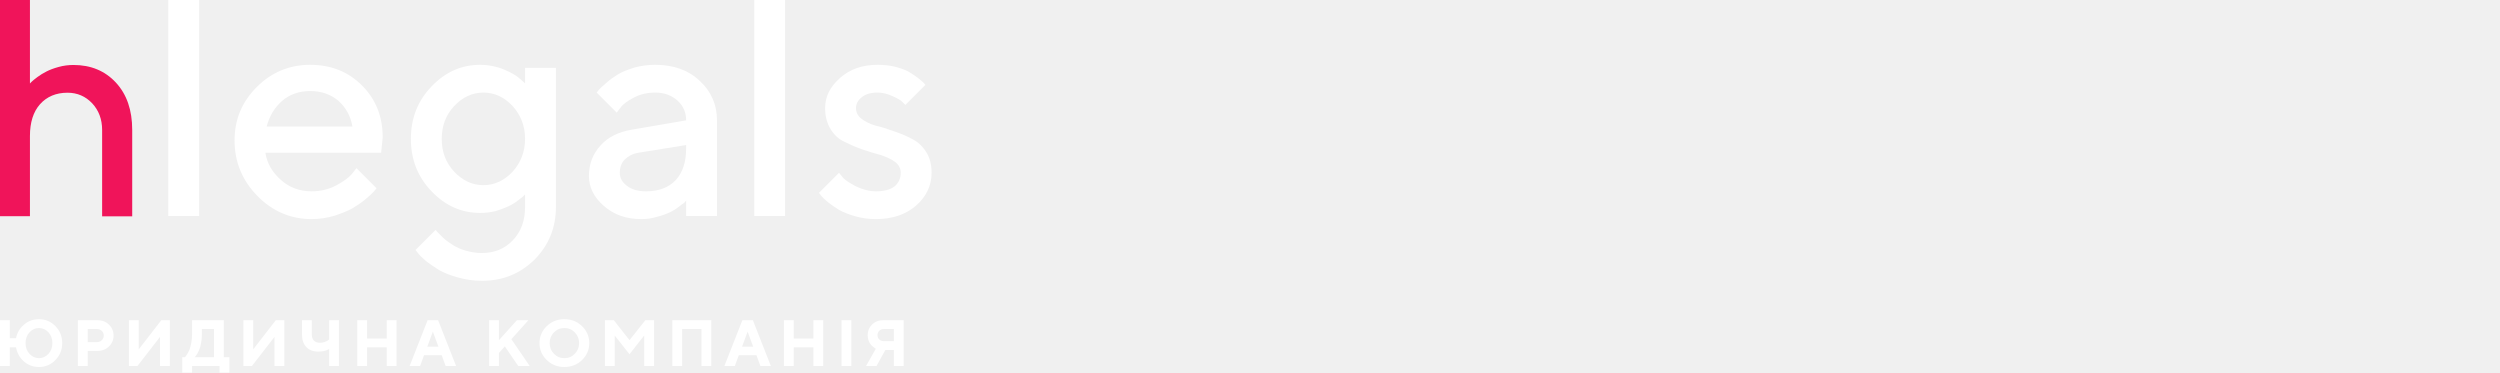
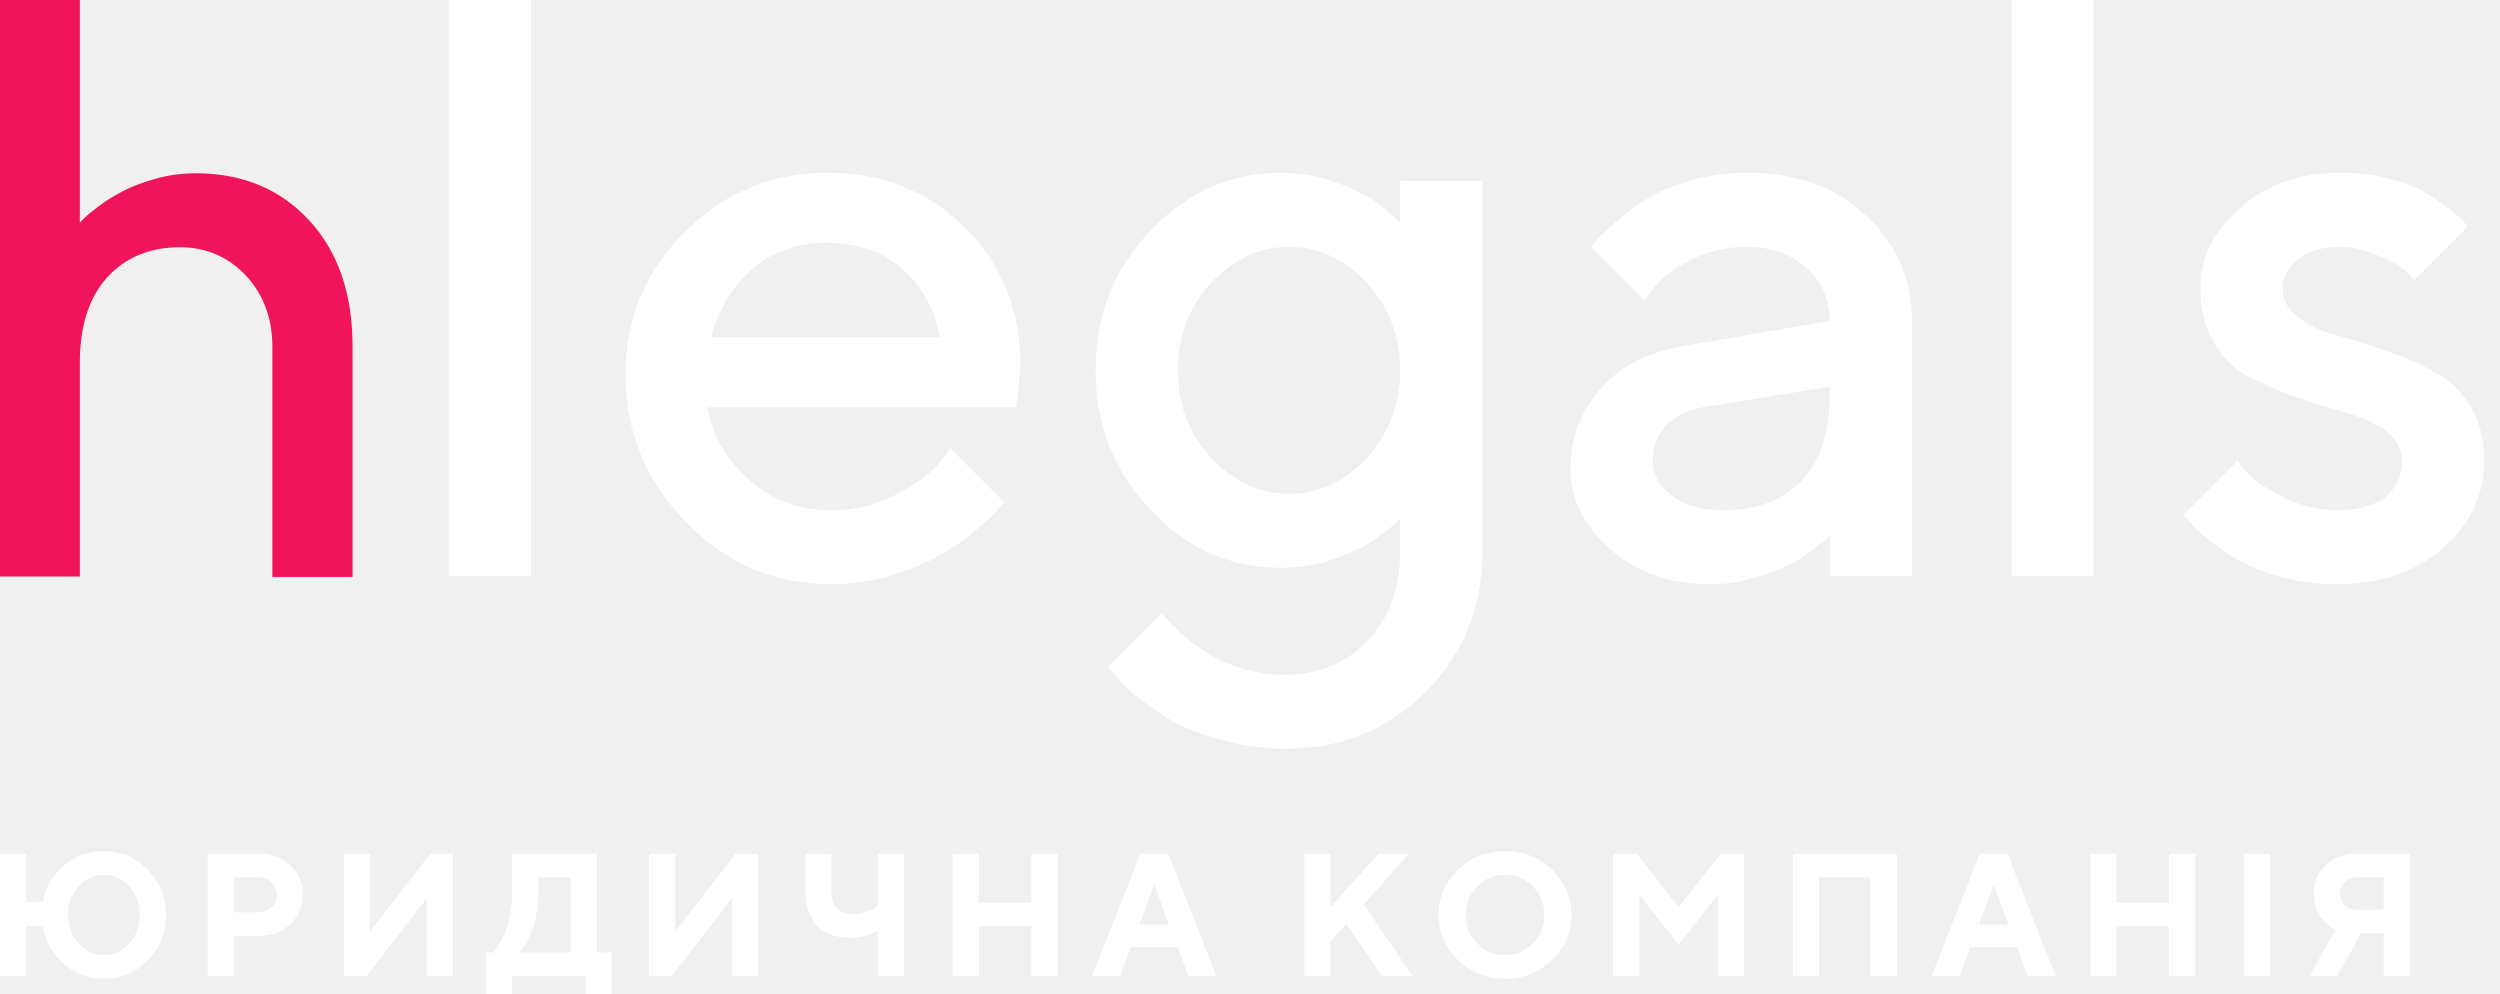
- <svg xmlns="http://www.w3.org/2000/svg" width="208" height="31" viewBox="0 0 208 31" fill="none">
-   <g clip-path="url(#clip0_139_5603)">
-     <path d="M5.176 28.546C5.176 27.99 4.985 27.521 4.609 27.134C4.233 26.748 3.775 26.557 3.242 26.557C2.757 26.557 2.337 26.71 1.983 27.02C1.634 27.325 1.416 27.696 1.335 28.137H0.817V26.639H0V30.452H0.817V28.9H1.335C1.416 29.363 1.634 29.755 1.983 30.066C2.332 30.376 2.751 30.534 3.242 30.534C3.775 30.534 4.233 30.343 4.609 29.957C4.985 29.575 5.176 29.101 5.176 28.546ZM4.358 28.546C4.358 28.905 4.249 29.205 4.032 29.439C3.808 29.679 3.547 29.799 3.242 29.799C2.936 29.799 2.675 29.679 2.457 29.439C2.234 29.205 2.125 28.905 2.125 28.546C2.125 28.186 2.234 27.886 2.457 27.647C2.675 27.412 2.936 27.293 3.242 27.293C3.547 27.293 3.808 27.412 4.032 27.647C4.249 27.886 4.358 28.186 4.358 28.546Z" fill="white" />
-     <path d="M6.48 26.639V30.453H7.297V29.2H8.087C8.48 29.2 8.806 29.074 9.062 28.829C9.319 28.584 9.449 28.279 9.449 27.919C9.449 27.554 9.319 27.255 9.062 27.004C8.801 26.759 8.48 26.639 8.087 26.639H6.48ZM8.06 27.374C8.223 27.374 8.36 27.429 8.469 27.532C8.578 27.636 8.632 27.767 8.632 27.919C8.632 28.072 8.578 28.203 8.469 28.306C8.36 28.41 8.223 28.464 8.06 28.464H7.297V27.374H8.06Z" fill="white" />
-     <path d="M14.131 30.453V26.639H13.423L11.543 29.063V26.639H10.726V30.453H11.434L13.314 28.028V30.453H14.131Z" fill="white" />
-     <path d="M15.162 29.717V31.242H15.979V30.453H18.268V31.242H19.085V29.717H18.622V26.639H15.979V27.81C15.979 28.066 15.958 28.306 15.914 28.529C15.87 28.758 15.821 28.938 15.772 29.074C15.718 29.205 15.658 29.325 15.587 29.439C15.516 29.548 15.473 29.619 15.445 29.652C15.413 29.679 15.396 29.706 15.38 29.717H15.162ZM16.797 27.81V27.374H17.805V29.717H16.197L16.263 29.652C16.301 29.608 16.35 29.537 16.41 29.434C16.47 29.33 16.524 29.21 16.584 29.074C16.644 28.938 16.693 28.753 16.731 28.529C16.775 28.306 16.797 28.066 16.797 27.81Z" fill="white" />
-     <path d="M23.656 30.453V26.639H22.948L21.068 29.063V26.639H20.251V30.453H20.959L22.838 28.028V30.453H23.656Z" fill="white" />
-     <path d="M25.941 26.639H25.124V27.81C25.124 28.268 25.244 28.622 25.483 28.873C25.728 29.129 26.061 29.254 26.486 29.254C26.851 29.254 27.15 29.183 27.385 29.036V30.453H28.202V26.639H27.385V28.246L27.292 28.317C27.232 28.36 27.139 28.404 27.014 28.453C26.889 28.497 26.758 28.518 26.622 28.518C26.404 28.518 26.235 28.459 26.115 28.339C26.001 28.213 25.941 28.039 25.941 27.81V26.639Z" fill="white" />
-     <path d="M32.993 26.639H32.176V28.164H30.541V26.639H29.724V30.453H30.541V28.9H32.176V30.453H32.993V26.639Z" fill="white" />
-     <path d="M36.477 28.845H35.551L36.014 27.592L36.477 28.845ZM36.75 29.554L37.077 30.453H37.948L36.45 26.639H35.578L34.08 30.453H34.952L35.279 29.554H36.75Z" fill="white" />
-     <path d="M41.511 26.639H40.694V30.453H41.511V29.363L42.002 28.818L43.118 30.453H44.072L42.546 28.219L43.963 26.639H43.009L41.511 28.301V26.639Z" fill="white" />
-     <path d="M45.731 28.546C45.731 28.197 45.85 27.897 46.09 27.657C46.325 27.412 46.613 27.293 46.956 27.293C47.3 27.293 47.589 27.412 47.823 27.657C48.062 27.897 48.182 28.197 48.182 28.546C48.182 28.9 48.062 29.194 47.823 29.434C47.589 29.679 47.3 29.799 46.956 29.799C46.613 29.799 46.325 29.679 46.09 29.434C45.85 29.194 45.731 28.9 45.731 28.546ZM44.886 28.546C44.886 29.09 45.088 29.564 45.486 29.951C45.883 30.338 46.373 30.534 46.956 30.534C47.539 30.534 48.03 30.338 48.428 29.951C48.825 29.564 49.027 29.09 49.027 28.546C49.027 27.995 48.825 27.527 48.428 27.14C48.03 26.753 47.539 26.557 46.956 26.557C46.373 26.557 45.883 26.753 45.486 27.14C45.088 27.527 44.886 27.995 44.886 28.546Z" fill="white" />
-     <path d="M52.374 28.301L51.067 26.639H50.331V30.453H51.148V27.919L52.374 29.472L53.6 27.908V30.453H54.417V26.639H53.693L52.374 28.301Z" fill="white" />
-     <path d="M59.18 26.639H55.938V30.453H56.755V27.374H58.362V30.453H59.18V26.639Z" fill="white" />
-     <path d="M62.665 28.845H61.739L62.202 27.592L62.665 28.845ZM62.937 29.554L63.264 30.453H64.136L62.638 26.639H61.766L60.268 30.453H61.139L61.466 29.554H62.937Z" fill="white" />
-     <path d="M68.492 26.639H67.674V28.164H66.04V26.639H65.223V30.453H66.04V28.9H67.674V30.453H68.492V26.639Z" fill="white" />
-     <path d="M70.831 26.639H70.014V30.453H70.831V26.639Z" fill="white" />
-     <path d="M75.186 26.639H73.497C73.116 26.639 72.805 26.759 72.56 26.998C72.315 27.238 72.19 27.538 72.19 27.892C72.19 28.045 72.217 28.186 72.261 28.322C72.31 28.459 72.364 28.562 72.43 28.638C72.49 28.715 72.555 28.785 72.637 28.851C72.713 28.916 72.767 28.96 72.8 28.976C72.827 28.987 72.855 29.003 72.871 29.009L72.054 30.453H72.925L73.661 29.118H74.369V30.453H75.186V26.639ZM73.007 27.892C73.007 27.739 73.056 27.62 73.154 27.521C73.252 27.424 73.378 27.374 73.525 27.374H74.369V28.382H73.525C73.378 28.382 73.252 28.333 73.154 28.241C73.056 28.148 73.007 28.028 73.007 27.892Z" fill="white" />
-     <path d="M2.491 7.62939e-05H0V17.988H2.491V11.314C2.491 10.185 2.771 9.295 3.333 8.668C3.895 8.04 4.664 7.714 5.616 7.714C6.434 7.714 7.118 8.015 7.667 8.592C8.216 9.182 8.497 9.922 8.497 10.813V18H11V10.813C11 9.157 10.548 7.852 9.645 6.874C8.741 5.896 7.557 5.406 6.117 5.406C5.701 5.406 5.286 5.457 4.883 5.569C4.468 5.682 4.139 5.808 3.87 5.946C3.602 6.084 3.345 6.234 3.113 6.41C2.881 6.585 2.723 6.711 2.649 6.786C2.576 6.861 2.515 6.912 2.491 6.949V7.62939e-05Z" fill="#F0145A" />
-     <path d="M16.567 0H14V17.973H16.567V0Z" fill="white" />
-     <path d="M31.711 12.709L31.84 11.425C31.84 9.705 31.275 8.267 30.119 7.112C28.964 5.956 27.526 5.392 25.806 5.392C24.086 5.392 22.596 6.008 21.364 7.24C20.132 8.473 19.515 9.936 19.515 11.682C19.515 13.479 20.157 15.02 21.416 16.303C22.674 17.587 24.188 18.229 25.934 18.229C26.602 18.229 27.218 18.126 27.834 17.947C28.45 17.741 28.964 17.536 29.323 17.33C29.709 17.099 30.094 16.843 30.427 16.56C30.761 16.278 30.992 16.072 31.095 15.944C31.198 15.816 31.275 15.739 31.326 15.662L29.657 13.993L29.272 14.48C29.015 14.789 28.579 15.097 27.963 15.431C27.321 15.764 26.653 15.918 25.934 15.918C24.933 15.918 24.086 15.61 23.367 14.968C22.648 14.326 22.211 13.582 22.083 12.709H31.711ZM25.806 7.574C26.756 7.574 27.526 7.856 28.168 8.396C28.784 8.96 29.169 9.654 29.323 10.527H22.186C22.417 9.654 22.828 8.96 23.47 8.396C24.086 7.856 24.882 7.574 25.806 7.574Z" fill="white" />
-     <path d="M43.685 17.228C43.685 18.357 43.352 19.282 42.658 20.001C41.991 20.694 41.144 21.053 40.091 21.053C39.629 21.053 39.167 20.976 38.73 20.848C38.294 20.72 37.96 20.566 37.678 20.386C37.395 20.206 37.138 20.026 36.882 19.795C36.651 19.564 36.496 19.41 36.419 19.333C36.343 19.256 36.291 19.179 36.24 19.128L34.571 20.797L34.776 21.053C34.905 21.233 35.136 21.464 35.444 21.721C35.752 21.952 36.111 22.209 36.522 22.465C36.933 22.697 37.447 22.902 38.088 23.082C38.73 23.261 39.398 23.364 40.091 23.364C41.837 23.364 43.275 22.773 44.481 21.593C45.663 20.386 46.253 18.948 46.253 17.202V5.648H43.685V6.932L43.249 6.547C42.967 6.29 42.53 6.033 41.914 5.777C41.298 5.52 40.63 5.392 39.963 5.392C38.397 5.392 37.061 5.982 35.906 7.189C34.751 8.396 34.186 9.833 34.186 11.554C34.186 13.274 34.751 14.712 35.906 15.918C37.061 17.125 38.397 17.716 39.963 17.716C40.399 17.716 40.81 17.664 41.246 17.561C41.657 17.433 41.991 17.305 42.273 17.176C42.556 17.048 42.813 16.894 43.044 16.714C43.275 16.535 43.455 16.406 43.506 16.355L43.685 16.175V17.228ZM36.753 11.554C36.753 10.475 37.087 9.577 37.78 8.832C38.474 8.087 39.295 7.702 40.219 7.702C41.144 7.702 41.965 8.087 42.658 8.832C43.326 9.577 43.685 10.475 43.685 11.554C43.685 12.632 43.326 13.53 42.658 14.275C41.965 15.02 41.144 15.405 40.219 15.405C39.295 15.405 38.474 15.02 37.78 14.275C37.087 13.53 36.753 12.632 36.753 11.554Z" fill="white" />
-     <path d="M59.654 17.972V10.013C59.654 8.704 59.167 7.6 58.217 6.727C57.267 5.828 56.034 5.392 54.519 5.392C53.929 5.392 53.338 5.469 52.773 5.623C52.209 5.802 51.746 5.982 51.413 6.187C51.079 6.393 50.745 6.624 50.437 6.906C50.129 7.163 49.949 7.343 49.846 7.446C49.77 7.548 49.693 7.625 49.641 7.702L51.31 9.371L51.644 8.935C51.849 8.652 52.209 8.396 52.748 8.113C53.287 7.831 53.877 7.702 54.519 7.702C55.264 7.702 55.88 7.933 56.368 8.37C56.856 8.806 57.087 9.371 57.087 10.013L52.594 10.783C51.49 10.963 50.591 11.399 49.975 12.093C49.333 12.786 48.999 13.633 48.999 14.635C48.999 15.585 49.41 16.406 50.232 17.125C51.079 17.87 52.106 18.229 53.364 18.229C53.8 18.229 54.211 18.178 54.622 18.049C55.059 17.947 55.392 17.818 55.675 17.69C55.957 17.561 56.214 17.407 56.445 17.228C56.676 17.048 56.83 16.92 56.933 16.868C57.01 16.791 57.061 16.714 57.087 16.689V17.972H59.654ZM53.749 15.918C53.082 15.918 52.542 15.764 52.157 15.456C51.746 15.148 51.567 14.789 51.567 14.378C51.567 13.941 51.695 13.556 51.978 13.274C52.26 12.991 52.645 12.786 53.107 12.709L57.087 12.067V12.324C57.087 13.479 56.804 14.352 56.214 14.994C55.623 15.61 54.802 15.918 53.749 15.918Z" fill="white" />
-     <path d="M65.32 -3.8147e-06H62.753V17.973H65.32V-3.8147e-06Z" fill="white" />
-     <path d="M76.995 7.06L76.84 6.881C76.738 6.778 76.584 6.65 76.353 6.47C76.121 6.29 75.865 6.136 75.582 5.956C75.3 5.802 74.915 5.674 74.453 5.546C73.99 5.443 73.503 5.392 73.015 5.392C71.757 5.392 70.73 5.751 69.908 6.47C69.061 7.214 68.65 8.036 68.65 8.986C68.65 9.679 68.804 10.244 69.112 10.758C69.42 11.245 69.805 11.605 70.293 11.81C70.755 12.041 71.269 12.273 71.808 12.452C72.347 12.632 72.835 12.786 73.323 12.914C73.785 13.068 74.17 13.248 74.478 13.479C74.786 13.71 74.941 14.018 74.941 14.378C74.941 14.84 74.761 15.225 74.427 15.508C74.093 15.764 73.58 15.918 72.886 15.918C72.322 15.918 71.757 15.764 71.218 15.508C70.678 15.225 70.345 14.994 70.165 14.814C70.011 14.635 69.882 14.48 69.805 14.378L68.137 16.047L68.316 16.278C68.445 16.432 68.624 16.611 68.881 16.817C69.164 17.048 69.472 17.253 69.805 17.459C70.165 17.664 70.627 17.844 71.166 17.998C71.705 18.152 72.296 18.229 72.886 18.229C74.247 18.229 75.377 17.844 76.224 17.099C77.072 16.355 77.508 15.431 77.508 14.378C77.508 13.685 77.354 13.094 77.046 12.632C76.738 12.144 76.353 11.785 75.865 11.554C75.403 11.297 74.889 11.091 74.35 10.912C73.811 10.732 73.323 10.552 72.835 10.45C72.373 10.321 71.988 10.116 71.68 9.885C71.372 9.654 71.218 9.346 71.218 8.986C71.218 8.652 71.372 8.344 71.705 8.087C72.013 7.831 72.45 7.702 73.015 7.702C73.426 7.702 73.837 7.805 74.222 7.985C74.632 8.164 74.915 8.319 75.043 8.447C75.172 8.575 75.274 8.678 75.326 8.729L76.995 7.06Z" fill="white" />
-   </g>
-   <defs>
-     <clipPath id="clip0_139_5603">
-       <rect width="208" height="31" fill="white" />
-     </clipPath>
-   </defs>
+ <svg xmlns="http://www.w3.org/2000/svg" width="78" height="31" viewBox="0 0 78 31" fill="none">
+   <path d="M5.176 28.546C5.176 27.99 4.985 27.521 4.609 27.134C4.233 26.748 3.775 26.557 3.242 26.557C2.757 26.557 2.337 26.71 1.983 27.02C1.634 27.325 1.416 27.696 1.335 28.137H0.817V26.639H0V30.452H0.817V28.9H1.335C1.416 29.363 1.634 29.755 1.983 30.066C2.332 30.376 2.751 30.534 3.242 30.534C3.775 30.534 4.233 30.343 4.609 29.957C4.985 29.575 5.176 29.101 5.176 28.546ZM4.358 28.546C4.358 28.905 4.249 29.205 4.032 29.439C3.808 29.679 3.547 29.799 3.242 29.799C2.936 29.799 2.675 29.679 2.457 29.439C2.234 29.205 2.125 28.905 2.125 28.546C2.125 28.186 2.234 27.886 2.457 27.647C2.675 27.412 2.936 27.293 3.242 27.293C3.547 27.293 3.808 27.412 4.032 27.647C4.249 27.886 4.358 28.186 4.358 28.546Z" fill="white" />
+   <path d="M6.48 26.639V30.453H7.297V29.2H8.087C8.48 29.2 8.806 29.074 9.062 28.829C9.319 28.584 9.449 28.279 9.449 27.919C9.449 27.554 9.319 27.255 9.062 27.004C8.801 26.759 8.48 26.639 8.087 26.639H6.48ZM8.06 27.374C8.223 27.374 8.36 27.429 8.469 27.532C8.578 27.636 8.632 27.767 8.632 27.919C8.632 28.072 8.578 28.203 8.469 28.306C8.36 28.41 8.223 28.464 8.06 28.464H7.297V27.374H8.06Z" fill="white" />
+   <path d="M14.131 30.453V26.639H13.423L11.543 29.063V26.639H10.726V30.453H11.434L13.314 28.028V30.453H14.131Z" fill="white" />
+   <path d="M15.162 29.717V31.242H15.979V30.453H18.268V31.242H19.085V29.717H18.622V26.639H15.979V27.81C15.979 28.066 15.958 28.306 15.914 28.529C15.87 28.758 15.821 28.938 15.772 29.074C15.718 29.205 15.658 29.325 15.587 29.439C15.516 29.548 15.473 29.619 15.445 29.652C15.413 29.679 15.396 29.706 15.38 29.717H15.162ZM16.797 27.81V27.374H17.805V29.717H16.197L16.263 29.652C16.301 29.608 16.35 29.537 16.41 29.434C16.47 29.33 16.524 29.21 16.584 29.074C16.644 28.938 16.693 28.753 16.731 28.529C16.775 28.306 16.797 28.066 16.797 27.81Z" fill="white" />
+   <path d="M23.656 30.453V26.639H22.948L21.068 29.063V26.639H20.251V30.453H20.959L22.838 28.028V30.453H23.656Z" fill="white" />
+   <path d="M25.941 26.639H25.124V27.81C25.124 28.268 25.244 28.622 25.483 28.873C25.728 29.129 26.061 29.254 26.486 29.254C26.851 29.254 27.15 29.183 27.385 29.036V30.453H28.202V26.639H27.385V28.246L27.292 28.317C27.232 28.36 27.139 28.404 27.014 28.453C26.889 28.497 26.758 28.518 26.622 28.518C26.404 28.518 26.235 28.459 26.115 28.339C26.001 28.213 25.941 28.039 25.941 27.81V26.639Z" fill="white" />
+   <path d="M32.993 26.639H32.176V28.164H30.541V26.639H29.724V30.453H30.541V28.9H32.176V30.453H32.993V26.639Z" fill="white" />
+   <path d="M36.477 28.845H35.551L36.014 27.592L36.477 28.845ZM36.75 29.554L37.077 30.453H37.948L36.45 26.639H35.578L34.08 30.453H34.952L35.279 29.554H36.75Z" fill="white" />
+   <path d="M41.511 26.639H40.694V30.453H41.511V29.363L42.002 28.818L43.118 30.453H44.072L42.546 28.219L43.963 26.639H43.009L41.511 28.301V26.639Z" fill="white" />
+   <path d="M45.731 28.546C45.731 28.197 45.85 27.897 46.09 27.657C46.325 27.412 46.613 27.293 46.956 27.293C47.3 27.293 47.589 27.412 47.823 27.657C48.062 27.897 48.182 28.197 48.182 28.546C48.182 28.9 48.062 29.194 47.823 29.434C47.589 29.679 47.3 29.799 46.956 29.799C46.613 29.799 46.325 29.679 46.09 29.434C45.85 29.194 45.731 28.9 45.731 28.546ZM44.886 28.546C44.886 29.09 45.088 29.564 45.486 29.951C45.883 30.338 46.373 30.534 46.956 30.534C47.539 30.534 48.03 30.338 48.428 29.951C48.825 29.564 49.027 29.09 49.027 28.546C49.027 27.995 48.825 27.527 48.428 27.14C48.03 26.753 47.539 26.557 46.956 26.557C46.373 26.557 45.883 26.753 45.486 27.14C45.088 27.527 44.886 27.995 44.886 28.546Z" fill="white" />
+   <path d="M52.374 28.301L51.067 26.639H50.331V30.453H51.148V27.919L52.374 29.472L53.6 27.908V30.453H54.417V26.639H53.693L52.374 28.301Z" fill="white" />
+   <path d="M59.18 26.639H55.938V30.453H56.755V27.374H58.362V30.453H59.18V26.639Z" fill="white" />
+   <path d="M62.665 28.845H61.739L62.202 27.592L62.665 28.845ZM62.937 29.554L63.264 30.453H64.136L62.638 26.639H61.766L60.268 30.453H61.139L61.466 29.554H62.937Z" fill="white" />
+   <path d="M68.492 26.639H67.674V28.164H66.04V26.639H65.223V30.453H66.04V28.9H67.674V30.453H68.492V26.639Z" fill="white" />
+   <path d="M70.831 26.639H70.014V30.453H70.831V26.639Z" fill="white" />
+   <path d="M75.186 26.639H73.497C73.116 26.639 72.805 26.759 72.56 26.998C72.315 27.238 72.19 27.538 72.19 27.892C72.19 28.045 72.217 28.186 72.261 28.322C72.31 28.459 72.364 28.562 72.43 28.638C72.49 28.715 72.555 28.785 72.637 28.851C72.713 28.916 72.767 28.96 72.8 28.976C72.827 28.987 72.855 29.003 72.871 29.009L72.054 30.453H72.925L73.661 29.118H74.369V30.453H75.186V26.639ZM73.007 27.892C73.007 27.739 73.056 27.62 73.154 27.521C73.252 27.424 73.378 27.374 73.525 27.374H74.369V28.382H73.525C73.378 28.382 73.252 28.333 73.154 28.241C73.056 28.148 73.007 28.028 73.007 27.892Z" fill="white" />
+   <path d="M2.491 7.62939e-05H0V17.988H2.491V11.314C2.491 10.185 2.771 9.295 3.333 8.668C3.895 8.04 4.664 7.714 5.616 7.714C6.434 7.714 7.118 8.015 7.667 8.592C8.216 9.182 8.497 9.922 8.497 10.813V18H11V10.813C11 9.157 10.548 7.852 9.645 6.874C8.741 5.896 7.557 5.406 6.117 5.406C5.701 5.406 5.286 5.457 4.883 5.569C4.468 5.682 4.139 5.808 3.87 5.946C3.602 6.084 3.345 6.234 3.113 6.41C2.881 6.585 2.723 6.711 2.649 6.786C2.576 6.861 2.515 6.912 2.491 6.949V7.62939e-05Z" fill="#F0145A" />
+   <path d="M16.567 0H14V17.973H16.567V0Z" fill="white" />
+   <path d="M31.711 12.709L31.84 11.425C31.84 9.705 31.275 8.267 30.119 7.112C28.964 5.956 27.526 5.392 25.806 5.392C24.086 5.392 22.596 6.008 21.364 7.24C20.132 8.473 19.515 9.936 19.515 11.682C19.515 13.479 20.157 15.02 21.416 16.303C22.674 17.587 24.188 18.229 25.934 18.229C26.602 18.229 27.218 18.126 27.834 17.947C28.45 17.741 28.964 17.536 29.323 17.33C29.709 17.099 30.094 16.843 30.427 16.56C30.761 16.278 30.992 16.072 31.095 15.944C31.198 15.816 31.275 15.739 31.326 15.662L29.657 13.993L29.272 14.48C29.015 14.789 28.579 15.097 27.963 15.431C27.321 15.764 26.653 15.918 25.934 15.918C24.933 15.918 24.086 15.61 23.367 14.968C22.648 14.326 22.211 13.582 22.083 12.709H31.711ZM25.806 7.574C26.756 7.574 27.526 7.856 28.168 8.396C28.784 8.96 29.169 9.654 29.323 10.527H22.186C22.417 9.654 22.828 8.96 23.47 8.396C24.086 7.856 24.882 7.574 25.806 7.574Z" fill="white" />
+   <path d="M43.685 17.228C43.685 18.357 43.352 19.282 42.658 20.001C41.991 20.694 41.144 21.053 40.091 21.053C39.629 21.053 39.167 20.976 38.73 20.848C38.294 20.72 37.96 20.566 37.678 20.386C37.395 20.206 37.138 20.026 36.882 19.795C36.651 19.564 36.496 19.41 36.419 19.333C36.343 19.256 36.291 19.179 36.24 19.128L34.571 20.797L34.776 21.053C34.905 21.233 35.136 21.464 35.444 21.721C35.752 21.952 36.111 22.209 36.522 22.465C36.933 22.697 37.447 22.902 38.088 23.082C38.73 23.261 39.398 23.364 40.091 23.364C41.837 23.364 43.275 22.773 44.481 21.593C45.663 20.386 46.253 18.948 46.253 17.202V5.648H43.685V6.932L43.249 6.547C42.967 6.29 42.53 6.033 41.914 5.777C41.298 5.52 40.63 5.392 39.963 5.392C38.397 5.392 37.061 5.982 35.906 7.189C34.751 8.396 34.186 9.833 34.186 11.554C34.186 13.274 34.751 14.712 35.906 15.918C37.061 17.125 38.397 17.716 39.963 17.716C40.399 17.716 40.81 17.664 41.246 17.561C41.657 17.433 41.991 17.305 42.273 17.176C42.556 17.048 42.813 16.894 43.044 16.714C43.275 16.535 43.455 16.406 43.506 16.355L43.685 16.175V17.228ZM36.753 11.554C36.753 10.475 37.087 9.577 37.78 8.832C38.474 8.087 39.295 7.702 40.219 7.702C41.144 7.702 41.965 8.087 42.658 8.832C43.326 9.577 43.685 10.475 43.685 11.554C43.685 12.632 43.326 13.53 42.658 14.275C41.965 15.02 41.144 15.405 40.219 15.405C39.295 15.405 38.474 15.02 37.78 14.275C37.087 13.53 36.753 12.632 36.753 11.554Z" fill="white" />
+   <path d="M59.654 17.972V10.013C59.654 8.704 59.167 7.6 58.217 6.727C57.267 5.828 56.034 5.392 54.519 5.392C53.929 5.392 53.338 5.469 52.773 5.623C52.209 5.802 51.746 5.982 51.413 6.187C51.079 6.393 50.745 6.624 50.437 6.906C50.129 7.163 49.949 7.343 49.846 7.446C49.77 7.548 49.693 7.625 49.641 7.702L51.31 9.371L51.644 8.935C51.849 8.652 52.209 8.396 52.748 8.113C53.287 7.831 53.877 7.702 54.519 7.702C55.264 7.702 55.88 7.933 56.368 8.37C56.856 8.806 57.087 9.371 57.087 10.013L52.594 10.783C51.49 10.963 50.591 11.399 49.975 12.093C49.333 12.786 48.999 13.633 48.999 14.635C48.999 15.585 49.41 16.406 50.232 17.125C51.079 17.87 52.106 18.229 53.364 18.229C53.8 18.229 54.211 18.178 54.622 18.049C55.059 17.947 55.392 17.818 55.675 17.69C55.957 17.561 56.214 17.407 56.445 17.228C56.676 17.048 56.83 16.92 56.933 16.868C57.01 16.791 57.061 16.714 57.087 16.689V17.972H59.654ZM53.749 15.918C53.082 15.918 52.542 15.764 52.157 15.456C51.746 15.148 51.567 14.789 51.567 14.378C51.567 13.941 51.695 13.556 51.978 13.274C52.26 12.991 52.645 12.786 53.107 12.709L57.087 12.067V12.324C57.087 13.479 56.804 14.352 56.214 14.994C55.623 15.61 54.802 15.918 53.749 15.918Z" fill="white" />
+   <path d="M65.32 -3.8147e-06H62.753V17.973H65.32V-3.8147e-06Z" fill="white" />
+   <path d="M76.995 7.06L76.84 6.881C76.738 6.778 76.584 6.65 76.353 6.47C76.121 6.29 75.865 6.136 75.582 5.956C75.3 5.802 74.915 5.674 74.453 5.546C73.99 5.443 73.503 5.392 73.015 5.392C71.757 5.392 70.73 5.751 69.908 6.47C69.061 7.214 68.65 8.036 68.65 8.986C68.65 9.679 68.804 10.244 69.112 10.758C69.42 11.245 69.805 11.605 70.293 11.81C70.755 12.041 71.269 12.273 71.808 12.452C72.347 12.632 72.835 12.786 73.323 12.914C73.785 13.068 74.17 13.248 74.478 13.479C74.786 13.71 74.941 14.018 74.941 14.378C74.941 14.84 74.761 15.225 74.427 15.508C74.093 15.764 73.58 15.918 72.886 15.918C72.322 15.918 71.757 15.764 71.218 15.508C70.678 15.225 70.345 14.994 70.165 14.814C70.011 14.635 69.882 14.48 69.805 14.378L68.137 16.047L68.316 16.278C68.445 16.432 68.624 16.611 68.881 16.817C69.164 17.048 69.472 17.253 69.805 17.459C70.165 17.664 70.627 17.844 71.166 17.998C71.705 18.152 72.296 18.229 72.886 18.229C74.247 18.229 75.377 17.844 76.224 17.099C77.072 16.355 77.508 15.431 77.508 14.378C77.508 13.685 77.354 13.094 77.046 12.632C76.738 12.144 76.353 11.785 75.865 11.554C75.403 11.297 74.889 11.091 74.35 10.912C73.811 10.732 73.323 10.552 72.835 10.45C72.373 10.321 71.988 10.116 71.68 9.885C71.372 9.654 71.218 9.346 71.218 8.986C71.218 8.652 71.372 8.344 71.705 8.087C72.013 7.831 72.45 7.702 73.015 7.702C73.426 7.702 73.837 7.805 74.222 7.985C74.632 8.164 74.915 8.319 75.043 8.447C75.172 8.575 75.274 8.678 75.326 8.729L76.995 7.06Z" fill="white" />
</svg>
